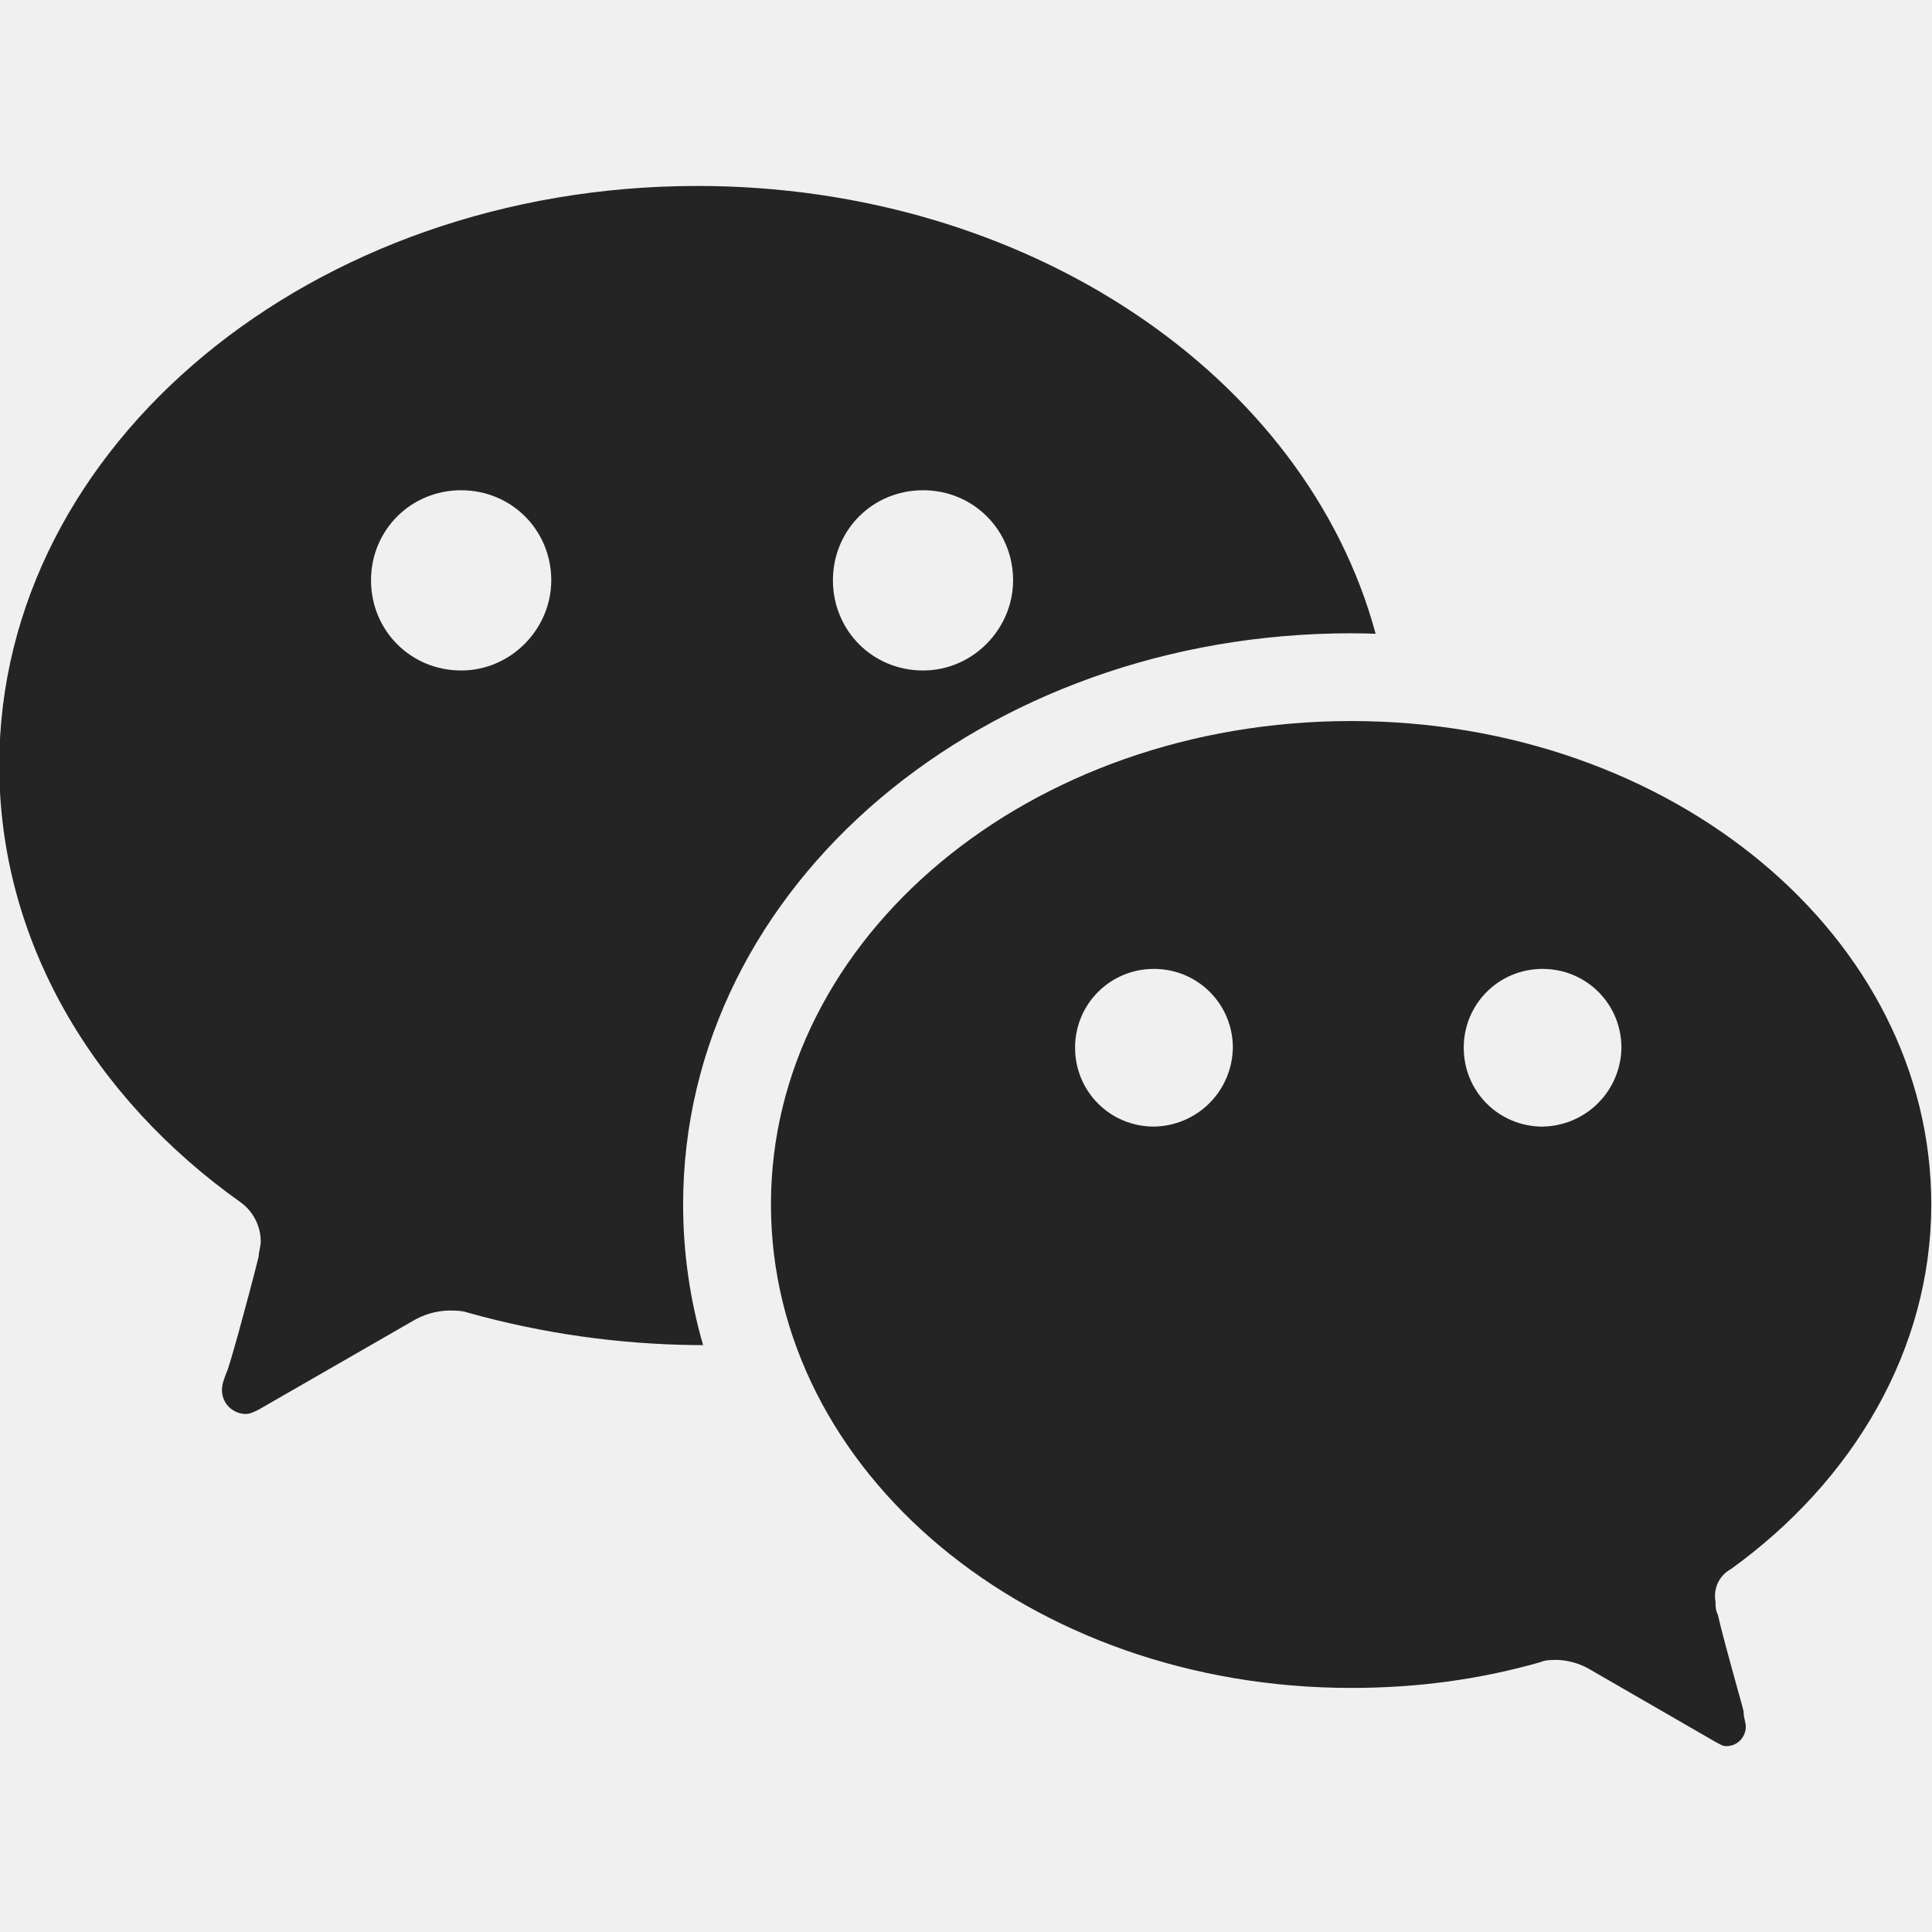
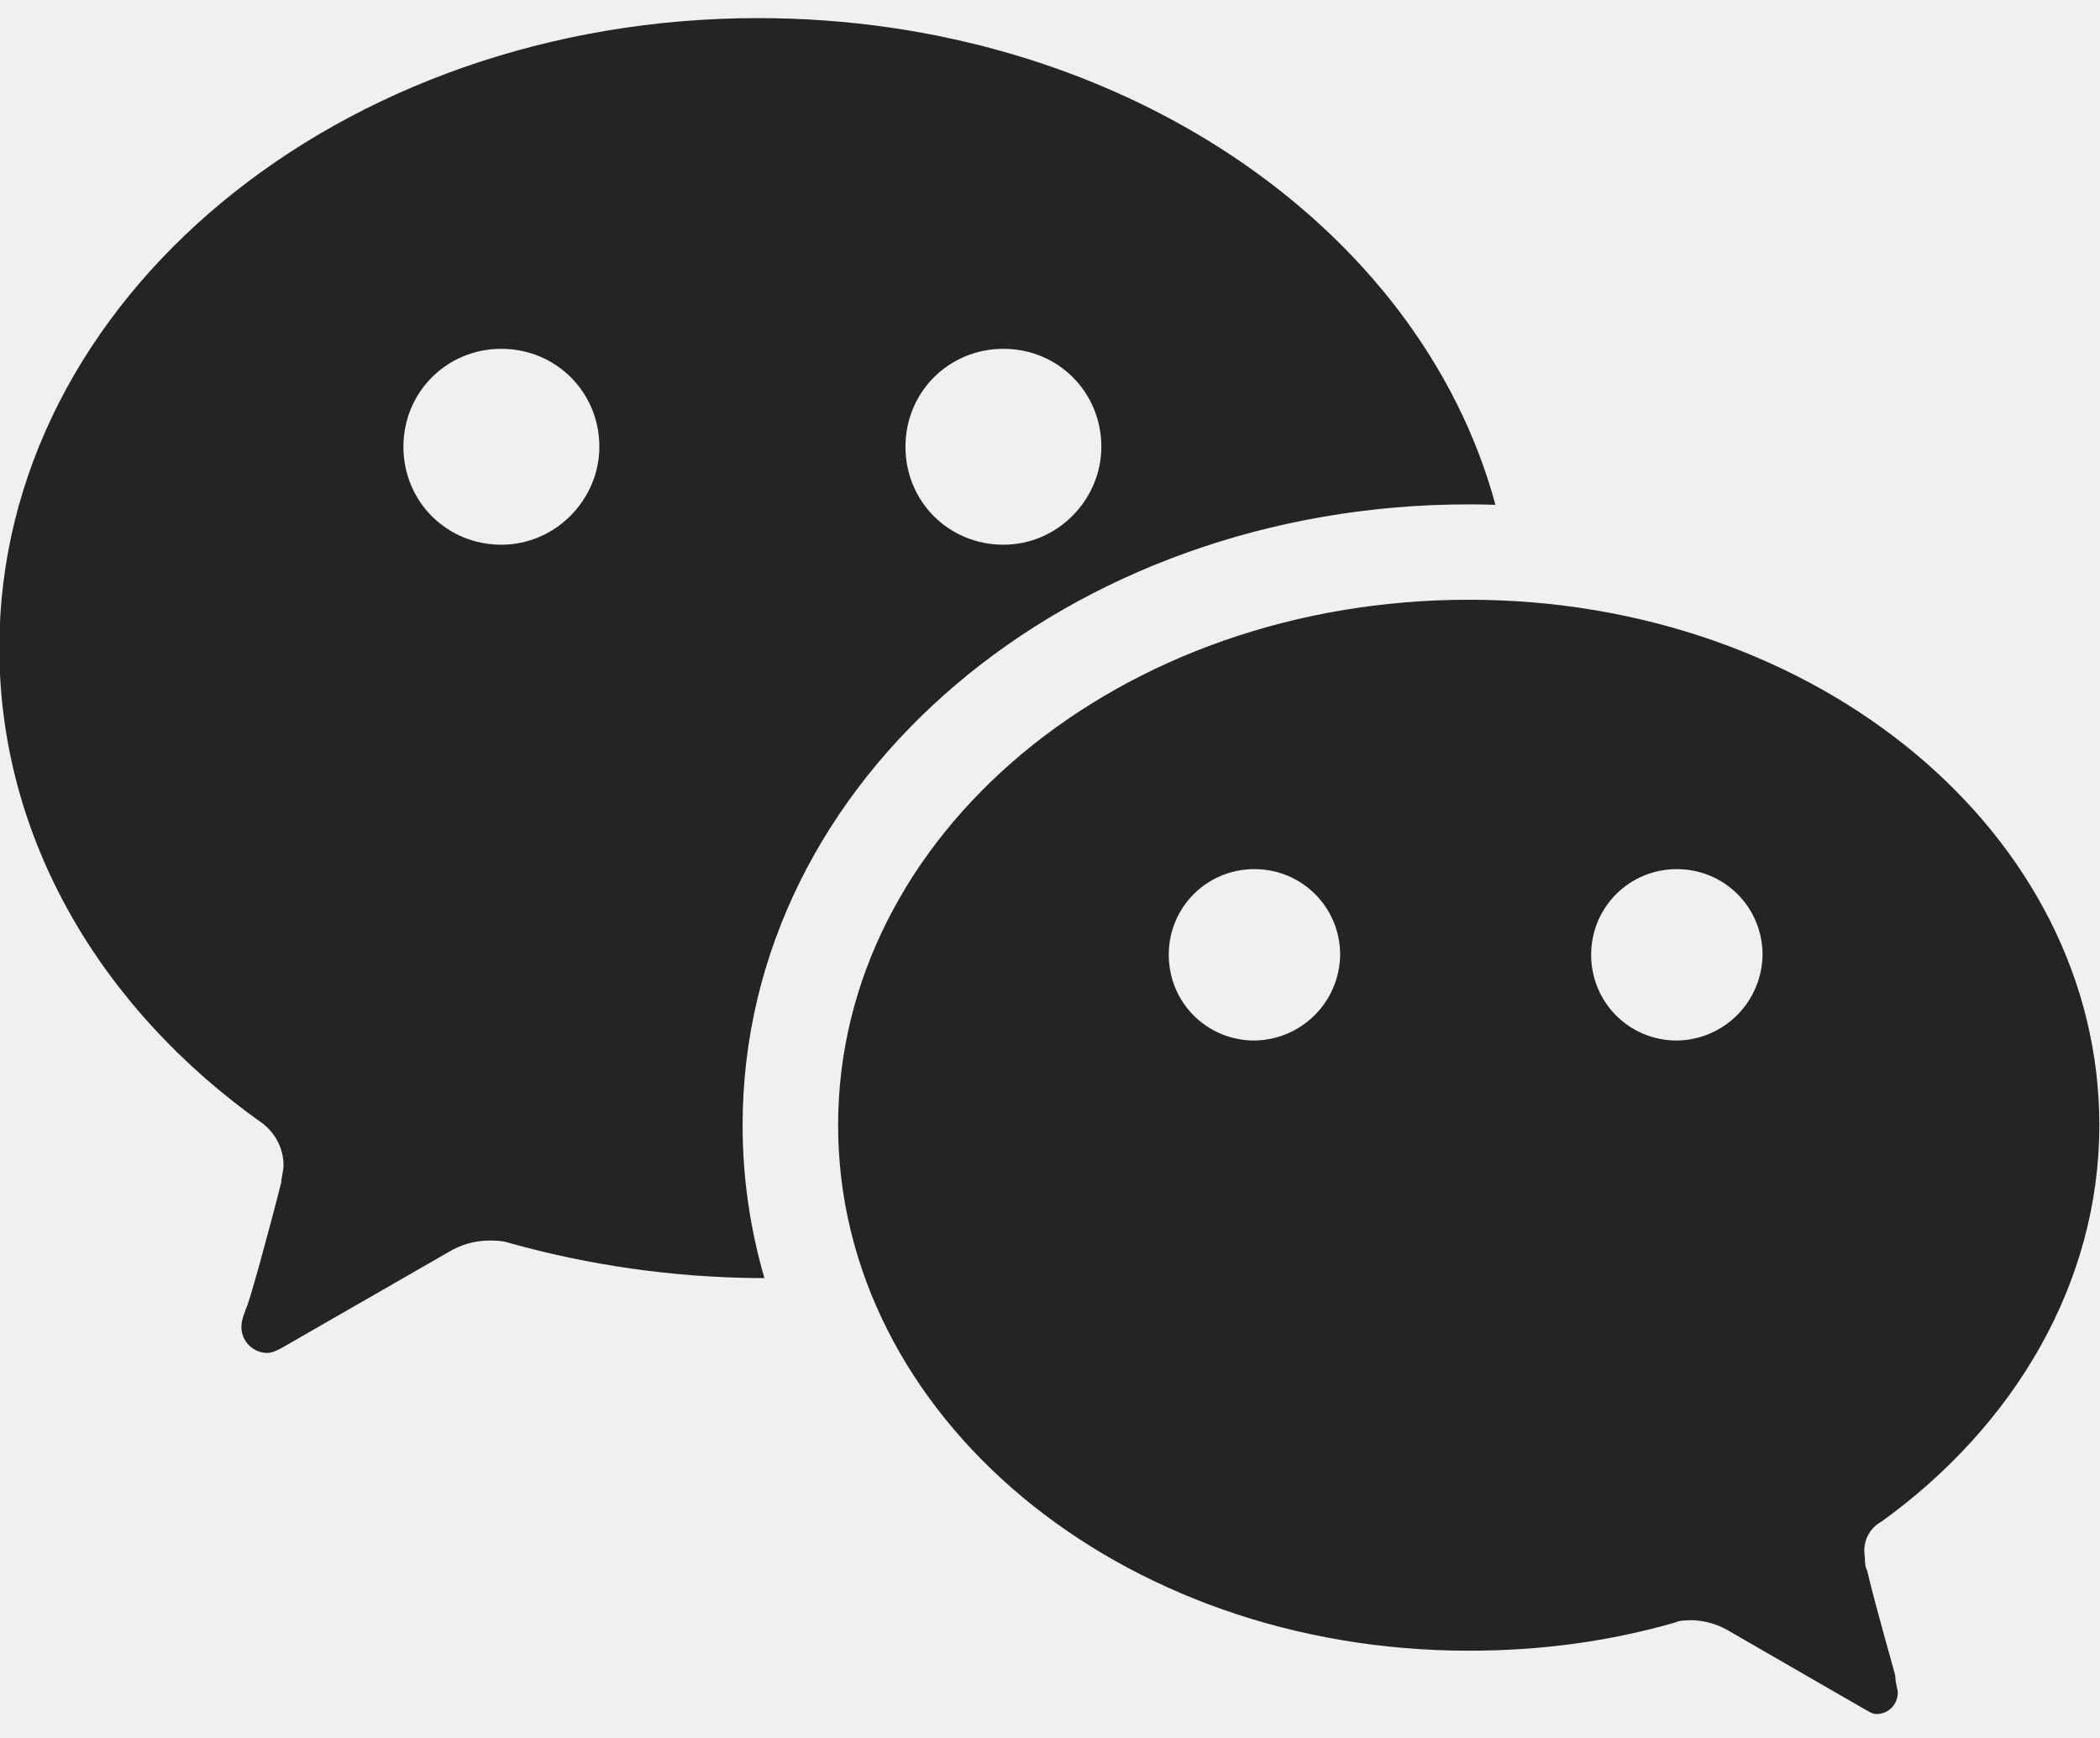
- <svg xmlns="http://www.w3.org/2000/svg" width="24" height="24" viewBox="0 0 24 24" fill="none">
+ <svg xmlns="http://www.w3.org/2000/svg" width="29" height="24" viewBox="0 0 29 24" fill="none">
  <g clip-path="url(#clip0_55_3126)">
-     <path d="M19.162 13.995C19.421 13.991 19.668 13.887 19.851 13.704C20.034 13.521 20.139 13.274 20.142 13.015C20.142 12.472 19.707 12.036 19.162 12.036C18.618 12.036 18.183 12.472 18.183 13.015C18.183 13.56 18.619 13.995 19.162 13.995ZM14.335 13.995C14.594 13.991 14.841 13.887 15.024 13.704C15.207 13.521 15.311 13.274 15.315 13.015C15.315 12.472 14.878 12.036 14.335 12.036C13.79 12.036 13.355 12.472 13.355 13.015C13.355 13.56 13.791 13.995 14.335 13.995ZM21.499 19.493C21.429 19.532 21.373 19.592 21.34 19.664C21.306 19.737 21.296 19.818 21.311 19.896C21.311 19.949 21.311 20.002 21.339 20.057C21.446 20.512 21.66 21.236 21.66 21.264C21.66 21.343 21.687 21.396 21.687 21.451C21.687 21.483 21.68 21.514 21.668 21.543C21.656 21.572 21.638 21.599 21.616 21.621C21.594 21.643 21.567 21.661 21.538 21.673C21.509 21.685 21.477 21.691 21.446 21.691C21.391 21.691 21.365 21.665 21.311 21.639L19.731 20.727C19.615 20.663 19.487 20.627 19.355 20.62C19.276 20.62 19.195 20.62 19.142 20.646C18.391 20.861 17.614 20.968 16.784 20.968C12.791 20.968 9.577 18.288 9.577 14.962C9.577 11.638 12.791 8.957 16.784 8.957C20.776 8.957 23.991 11.638 23.991 14.962C23.991 16.759 23.026 18.394 21.499 19.494V19.493ZM17.088 7.873C16.987 7.869 16.885 7.867 16.783 7.867C12.23 7.867 8.486 10.987 8.486 14.963C8.486 15.568 8.573 16.152 8.734 16.709H8.637C7.684 16.699 6.736 16.564 5.818 16.308C5.738 16.28 5.657 16.28 5.576 16.28C5.415 16.284 5.258 16.33 5.12 16.414L3.213 17.511C3.159 17.538 3.105 17.565 3.052 17.565C2.974 17.564 2.9 17.533 2.844 17.478C2.789 17.423 2.758 17.349 2.757 17.271C2.757 17.19 2.783 17.137 2.811 17.056C2.837 17.03 3.079 16.146 3.213 15.611C3.213 15.557 3.239 15.477 3.239 15.424C3.239 15.33 3.217 15.238 3.175 15.155C3.134 15.071 3.073 14.998 2.998 14.942C1.145 13.629 -0.009 11.677 -0.009 9.508C-0.009 5.523 3.885 2.31 8.663 2.31C12.771 2.31 16.224 4.676 17.088 7.871V7.873ZM11.466 8.329C12.091 8.329 12.585 7.808 12.585 7.209C12.585 6.584 12.091 6.09 11.466 6.09C10.841 6.09 10.347 6.584 10.347 7.209C10.347 7.834 10.841 8.329 11.466 8.329ZM5.728 8.329C6.353 8.329 6.848 7.808 6.848 7.209C6.848 6.584 6.353 6.09 5.728 6.09C5.104 6.09 4.609 6.584 4.609 7.209C4.609 7.834 5.104 8.329 5.728 8.329Z" fill="black" fill-opacity="0.851" />
+     <path d="M23.156 14.369C23.469 14.365 23.768 14.239 23.989 14.018C24.21 13.797 24.336 13.498 24.34 13.185C24.34 12.529 23.814 12.002 23.156 12.002C22.499 12.002 21.973 12.529 21.973 13.185C21.973 13.844 22.5 14.369 23.156 14.369ZM17.323 14.369C17.636 14.365 17.935 14.239 18.156 14.018C18.377 13.797 18.503 13.498 18.507 13.185C18.507 12.529 17.98 12.002 17.323 12.002C16.664 12.002 16.14 12.529 16.14 13.185C16.14 13.844 16.666 14.369 17.323 14.369ZM25.98 21.013C25.895 21.06 25.828 21.132 25.787 21.22C25.747 21.307 25.735 21.406 25.753 21.5C25.753 21.564 25.753 21.628 25.786 21.694C25.915 22.244 26.174 23.119 26.174 23.152C26.174 23.248 26.207 23.313 26.207 23.379C26.207 23.417 26.199 23.455 26.184 23.49C26.17 23.525 26.148 23.557 26.121 23.584C26.094 23.611 26.062 23.633 26.027 23.647C25.991 23.662 25.954 23.669 25.915 23.669C25.849 23.669 25.818 23.637 25.753 23.605L23.843 22.503C23.704 22.427 23.549 22.383 23.39 22.374C23.294 22.374 23.196 22.374 23.131 22.406C22.224 22.666 21.286 22.795 20.283 22.795C15.458 22.795 11.574 19.556 11.574 15.538C11.574 11.522 15.458 8.282 20.283 8.282C25.106 8.282 28.991 11.522 28.991 15.538C28.991 17.709 27.825 19.685 25.98 21.014V21.013ZM20.651 6.971C20.528 6.967 20.405 6.965 20.282 6.965C14.779 6.965 10.255 10.735 10.255 15.54C10.255 16.27 10.361 16.976 10.556 17.649H10.439C9.287 17.637 8.142 17.474 7.032 17.164C6.935 17.131 6.837 17.131 6.74 17.131C6.545 17.135 6.355 17.191 6.189 17.293L3.885 18.617C3.819 18.651 3.754 18.683 3.69 18.683C3.595 18.682 3.506 18.645 3.439 18.578C3.372 18.512 3.335 18.422 3.334 18.328C3.334 18.23 3.365 18.165 3.398 18.068C3.43 18.036 3.723 16.968 3.885 16.323C3.885 16.257 3.916 16.16 3.916 16.096C3.916 15.983 3.889 15.871 3.839 15.77C3.788 15.669 3.715 15.581 3.625 15.513C1.385 13.928 -0.009 11.568 -0.009 8.947C-0.009 4.132 4.697 0.25 10.47 0.25C15.433 0.25 19.605 3.109 20.651 6.97V6.971ZM13.857 7.522C14.612 7.522 15.209 6.894 15.209 6.17C15.209 5.415 14.612 4.817 13.857 4.817C13.101 4.817 12.504 5.415 12.504 6.17C12.504 6.925 13.101 7.522 13.857 7.522ZM6.923 7.522C7.678 7.522 8.277 6.894 8.277 6.17C8.277 5.415 7.678 4.817 6.923 4.817C6.169 4.817 5.571 5.415 5.571 6.17C5.571 6.925 6.169 7.522 6.923 7.522Z" fill="black" fill-opacity="0.851" />
  </g>
  <defs>
    <clipPath id="clip0_55_3126">
-       <rect width="24" height="24" fill="white" transform="translate(-0.00927734)" />
+       <rect width="29" height="24" fill="white" transform="translate(-0.00927734)" />
    </clipPath>
  </defs>
</svg>
